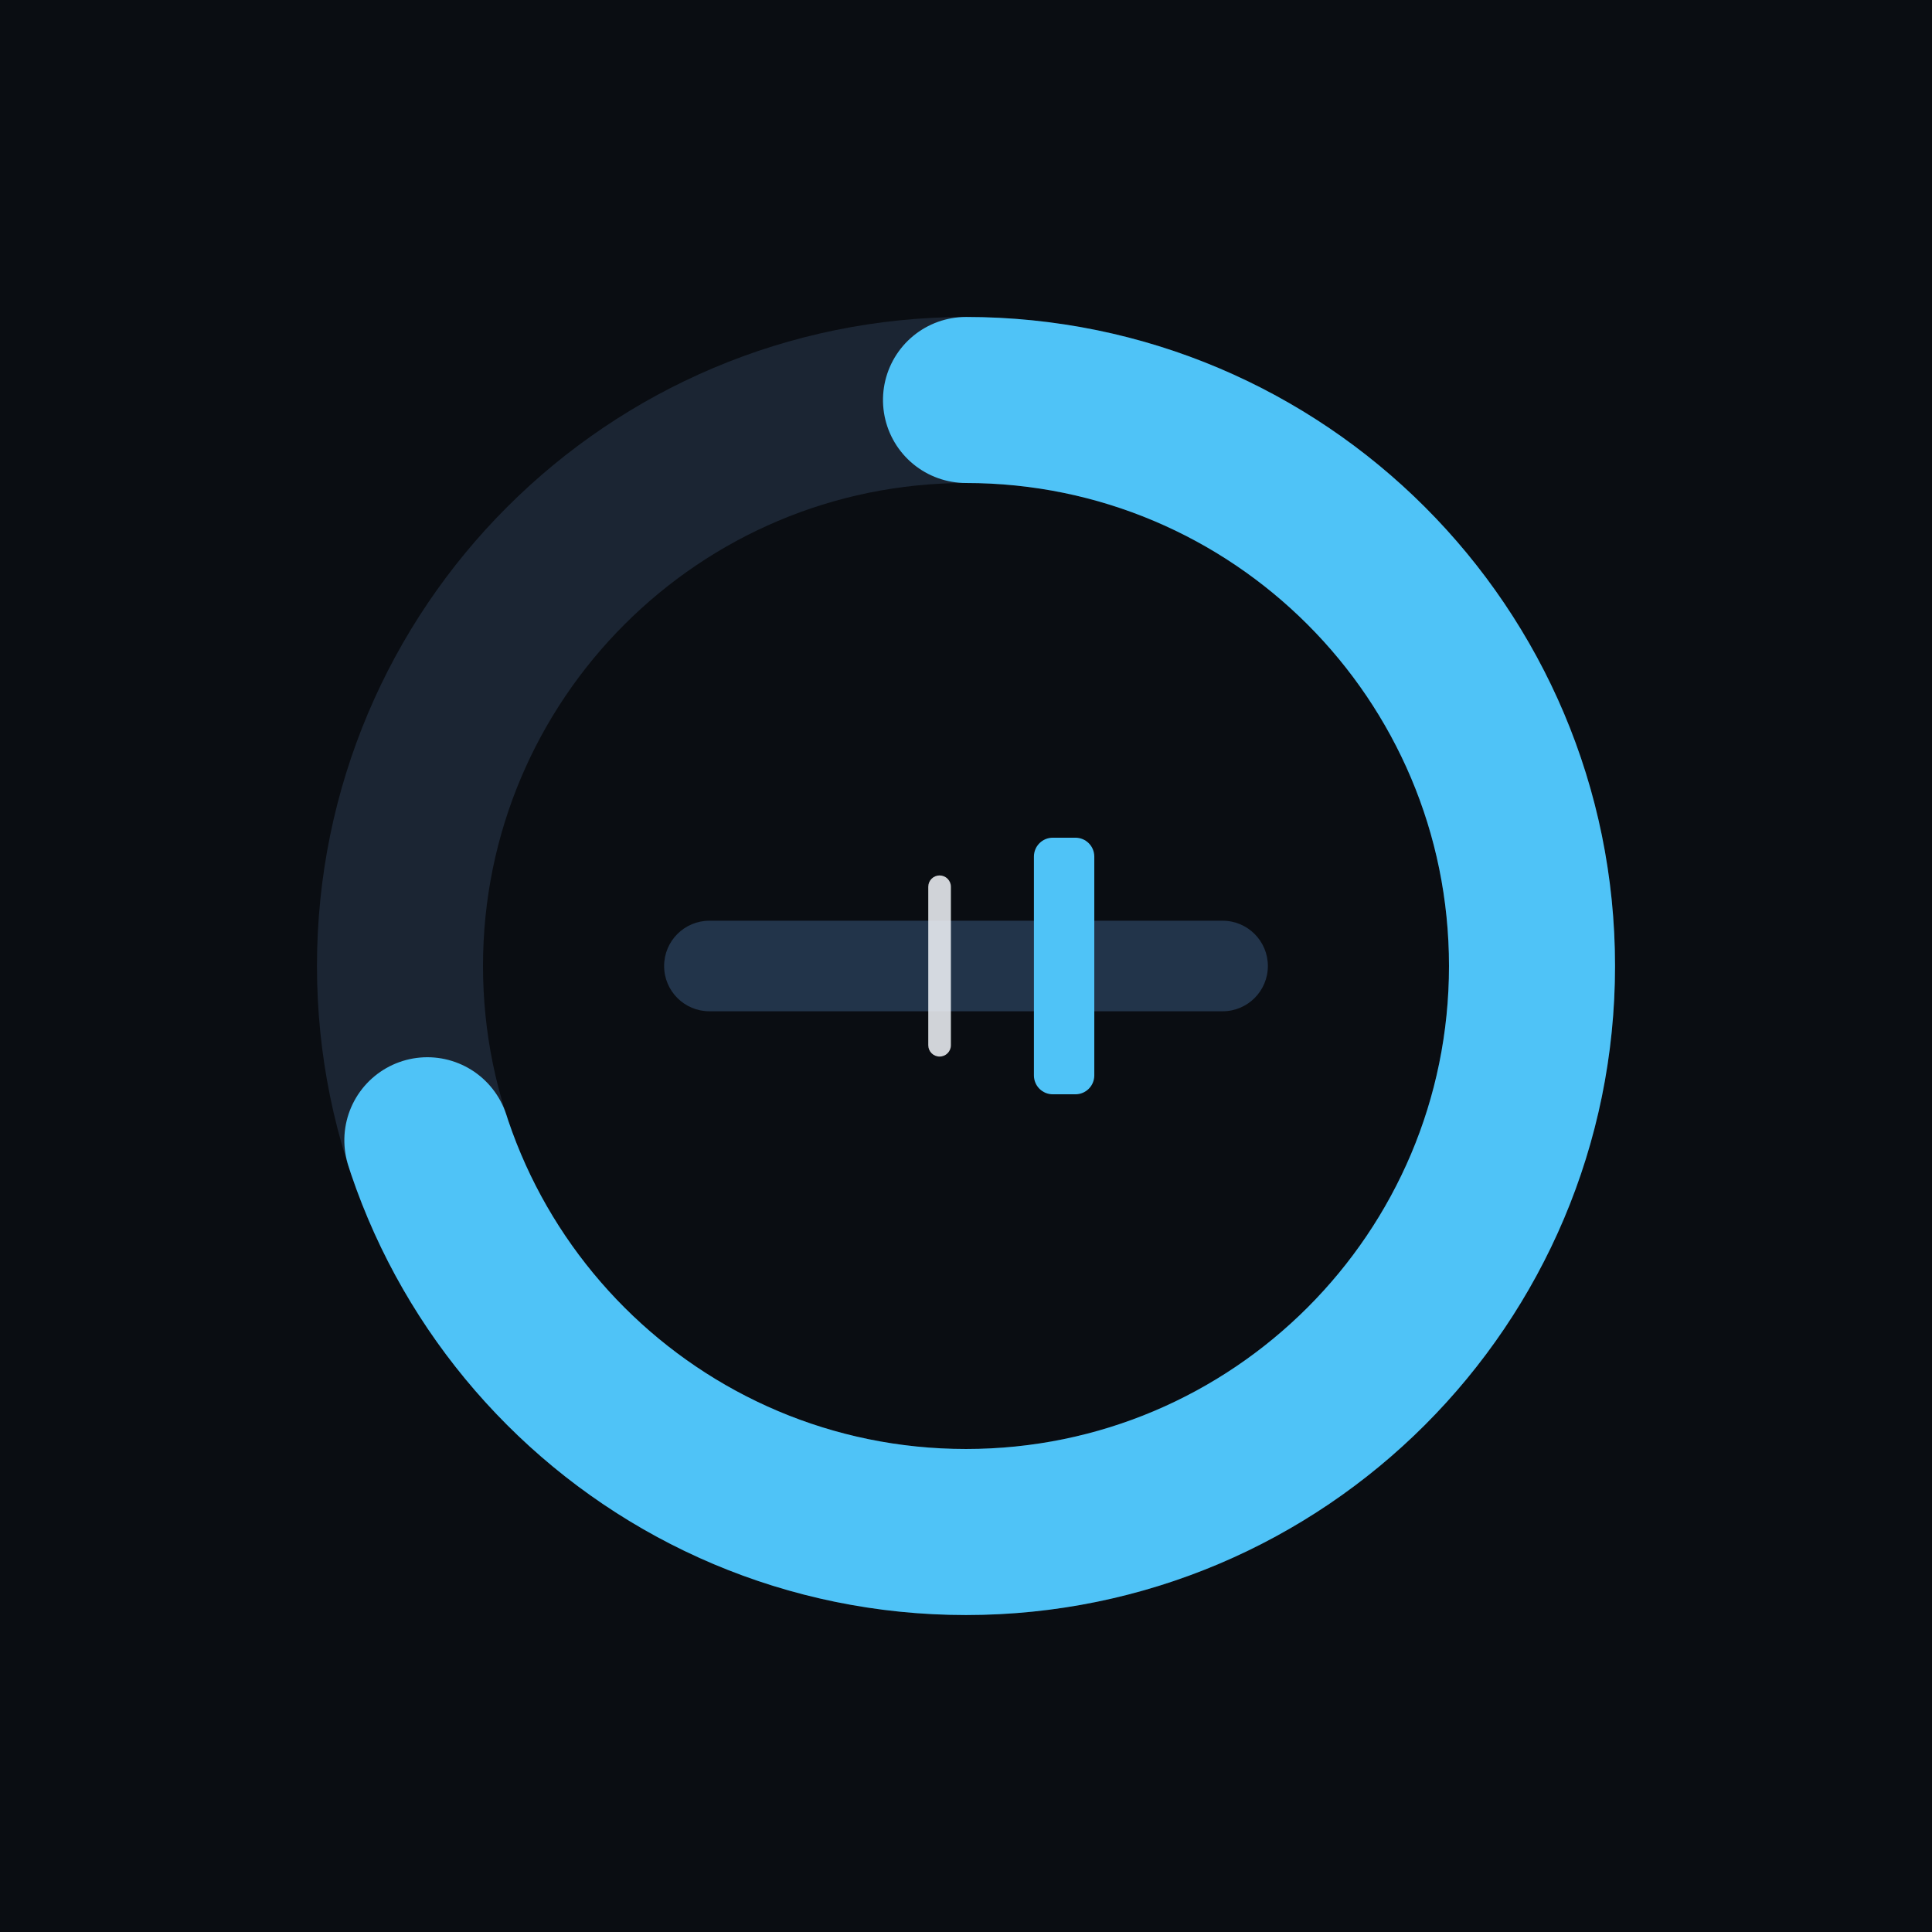
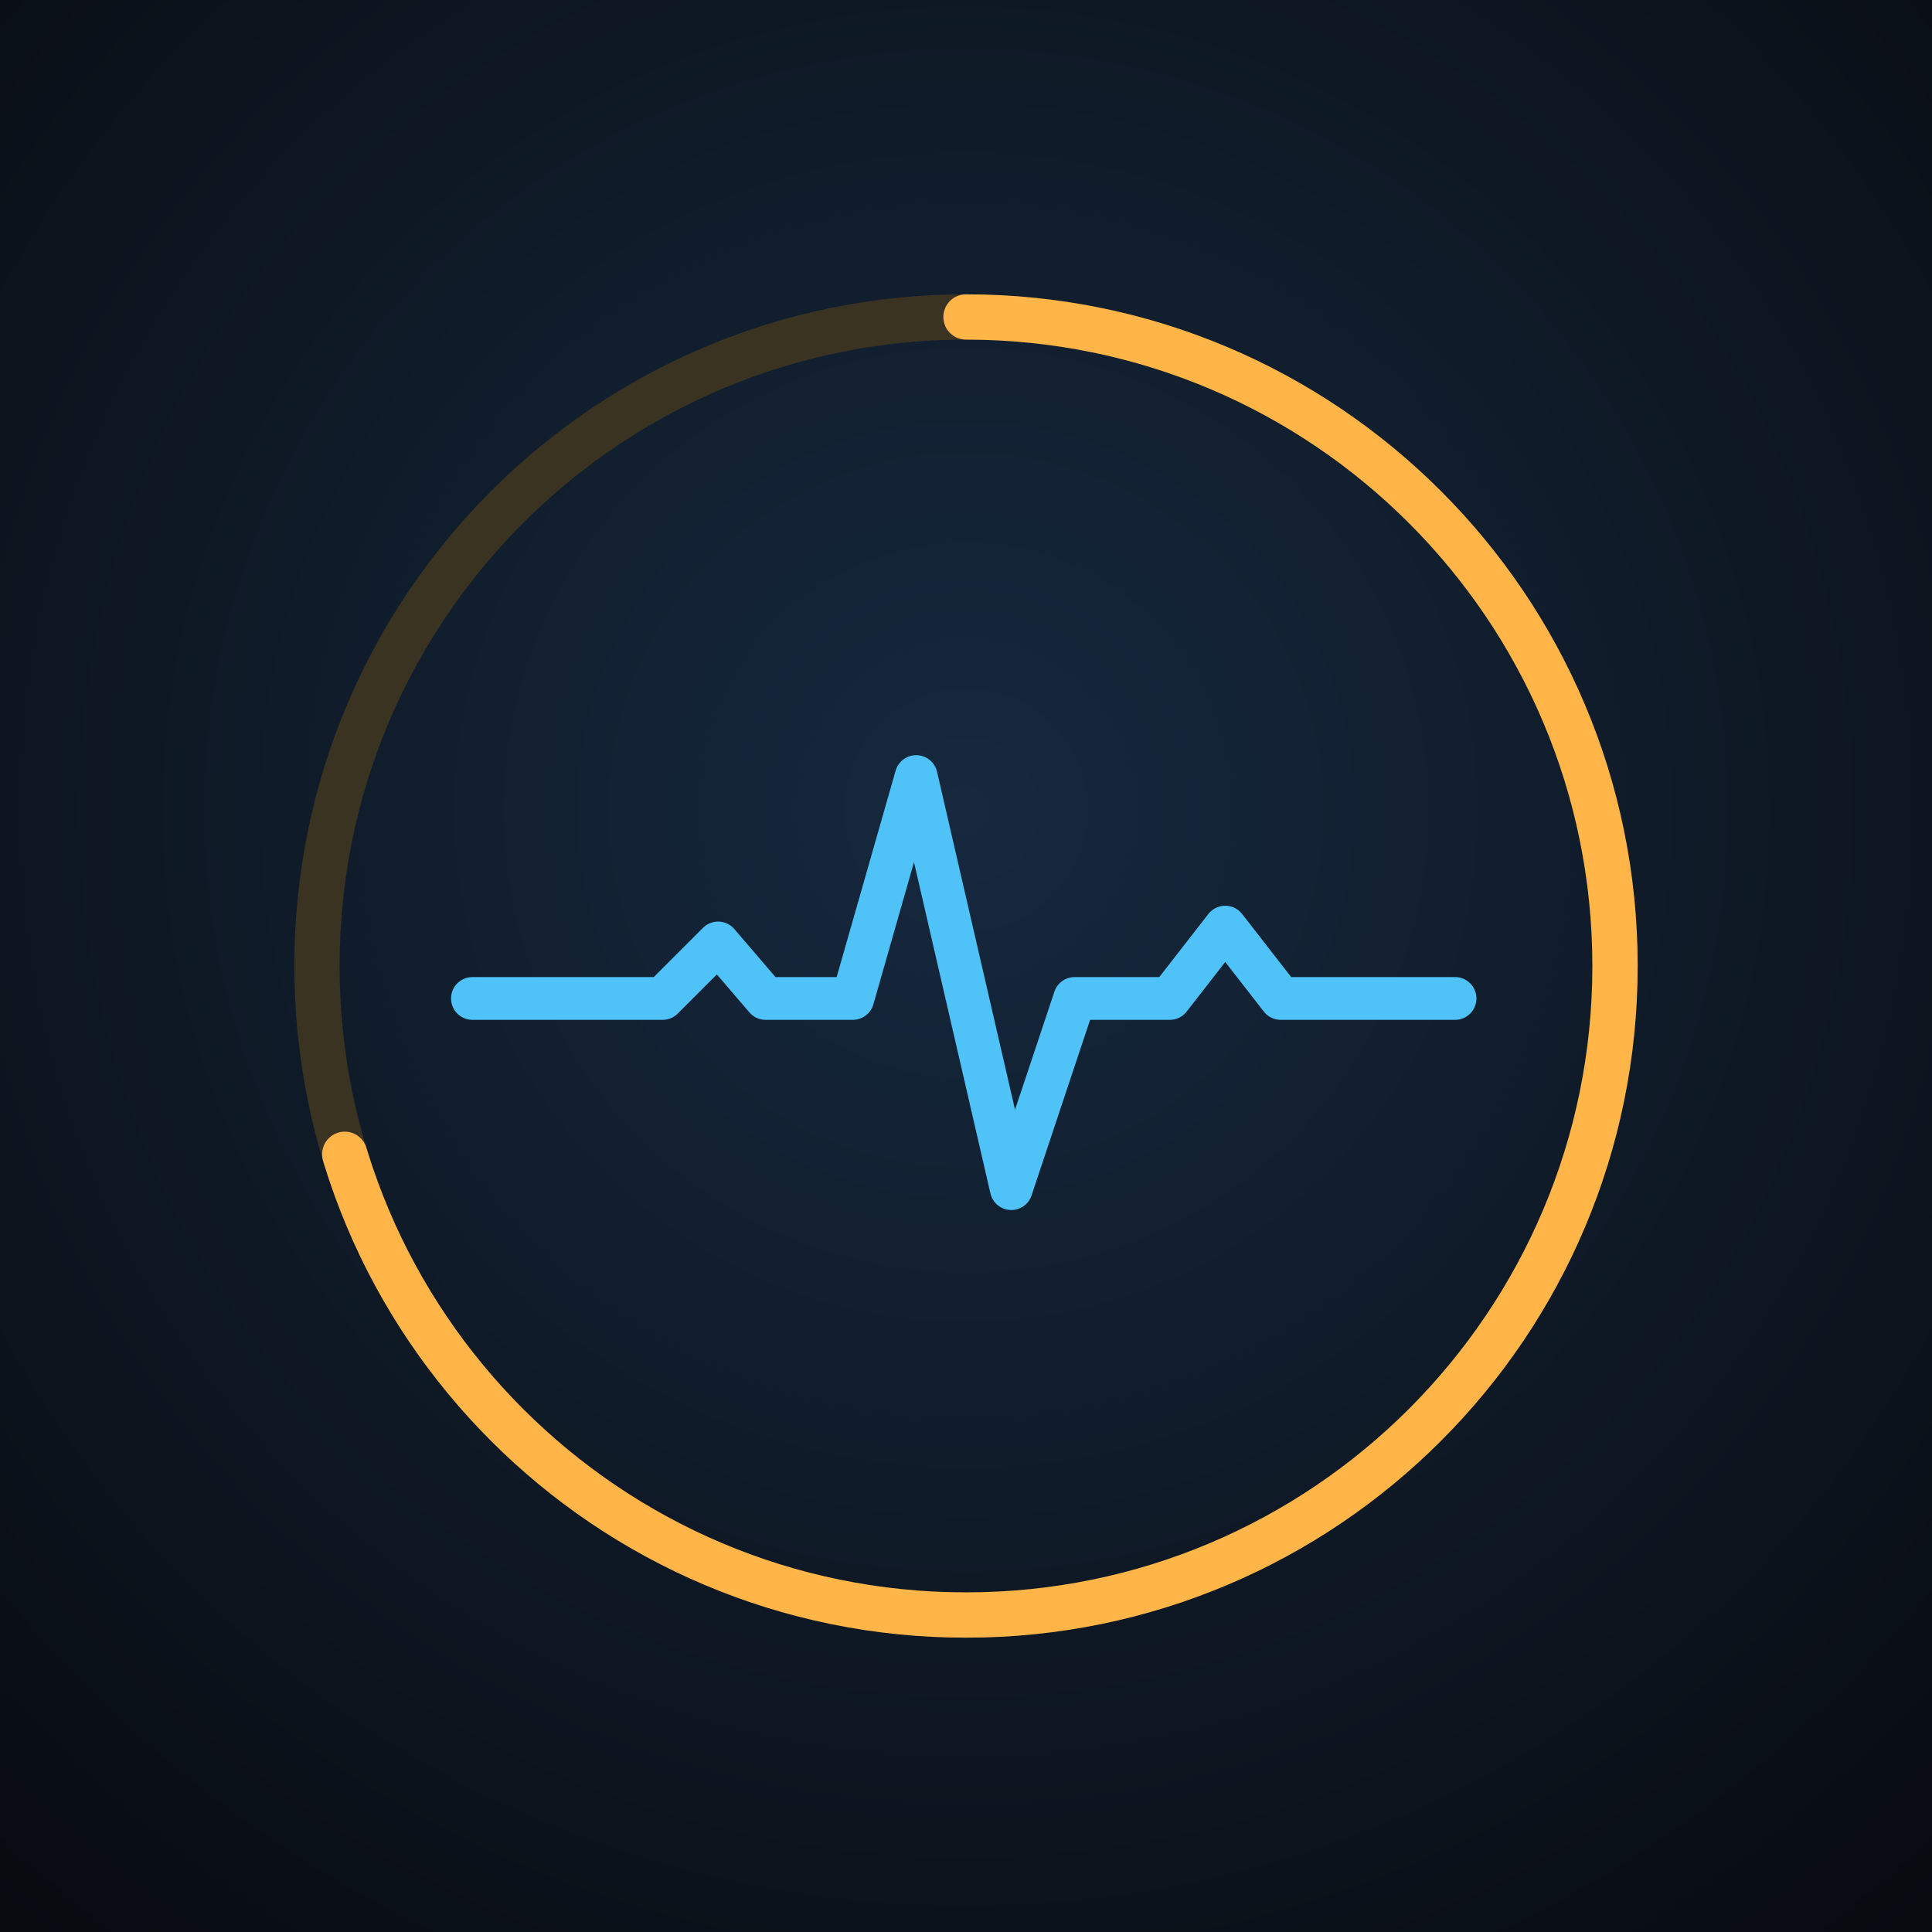
<svg xmlns="http://www.w3.org/2000/svg" viewBox="0 0 512 512" width="100%" height="100%">
-   <rect width="512" height="512" fill="#0a0d12" />
-   <circle cx="256" cy="256" r="150" fill="none" stroke="#1b2533" stroke-width="44" />
-   <circle cx="256" cy="256" r="150" fill="none" stroke="#4fc3f7" stroke-width="44" stroke-linecap="round" stroke-dasharray="660 943" transform="rotate(-90 256 256)" />
-   <rect x="176" y="244" width="160" height="24" rx="12" fill="#22344a" />
-   <rect x="246" y="232" width="6" height="48" rx="3" fill="#f3f6fa" opacity=".85" />
-   <rect x="274" y="222" width="16" height="68" rx="5" fill="#4fc3f7" />
+   <defs>
+     <radialGradient id="bg" cx="50%" cy="42%" r="75%">
+       <stop offset="0" stop-color="#16293f" />
+       <stop offset="1" stop-color="#080b10" />
+     </radialGradient>
+   </defs>
+   <rect width="512" height="512" fill="url(#bg)" />
+   <circle cx="256" cy="256" r="172" fill="none" stroke="#3a3322" stroke-width="12" />
+   <circle cx="256" cy="256" r="172" fill="none" stroke="#ffb547" stroke-width="12" stroke-linecap="round" stroke-dasharray="760 321" transform="rotate(-90 256 256)" />
+   <g transform="translate(121 189) scale(4.2)" fill="none" stroke="#4fc3f7" stroke-width="2.7" stroke-linecap="round" stroke-linejoin="round">
+     <path d="M1 18H13L16.5 14.5L19.5 18H25L29 4L35 30L39 18H45L48.5 13.5L52 18H63" />
+   </g>
</svg>
